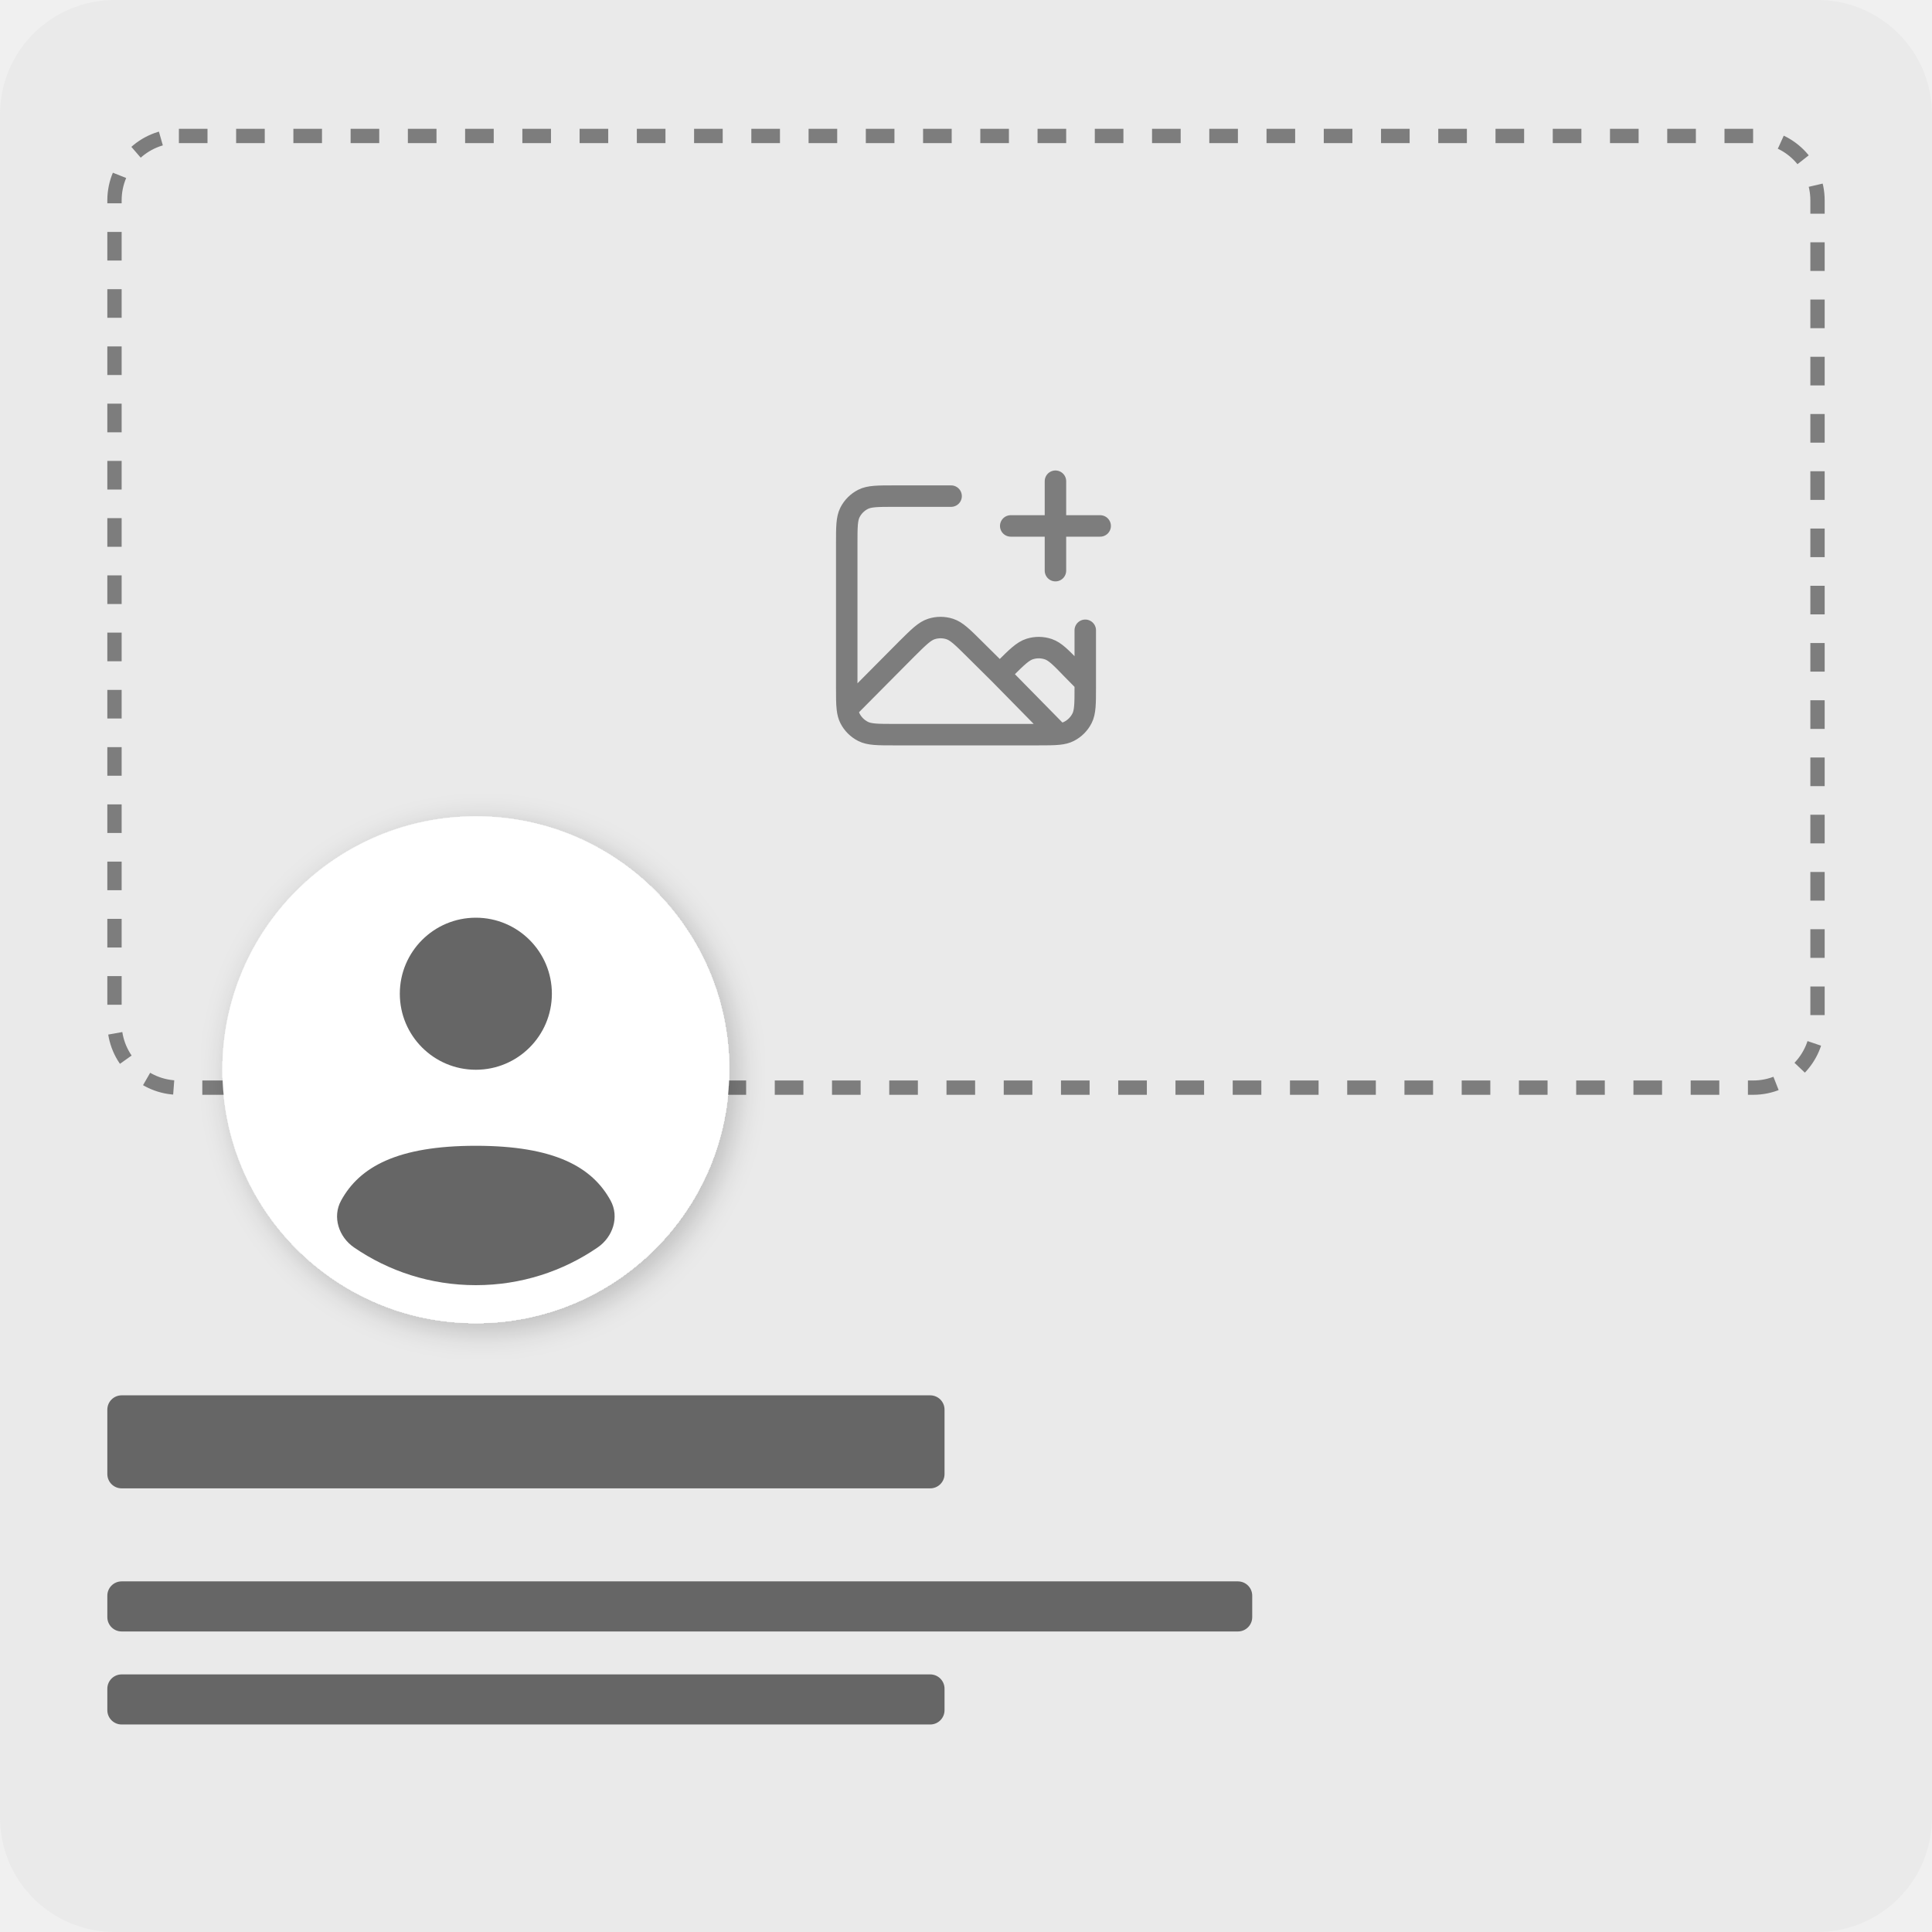
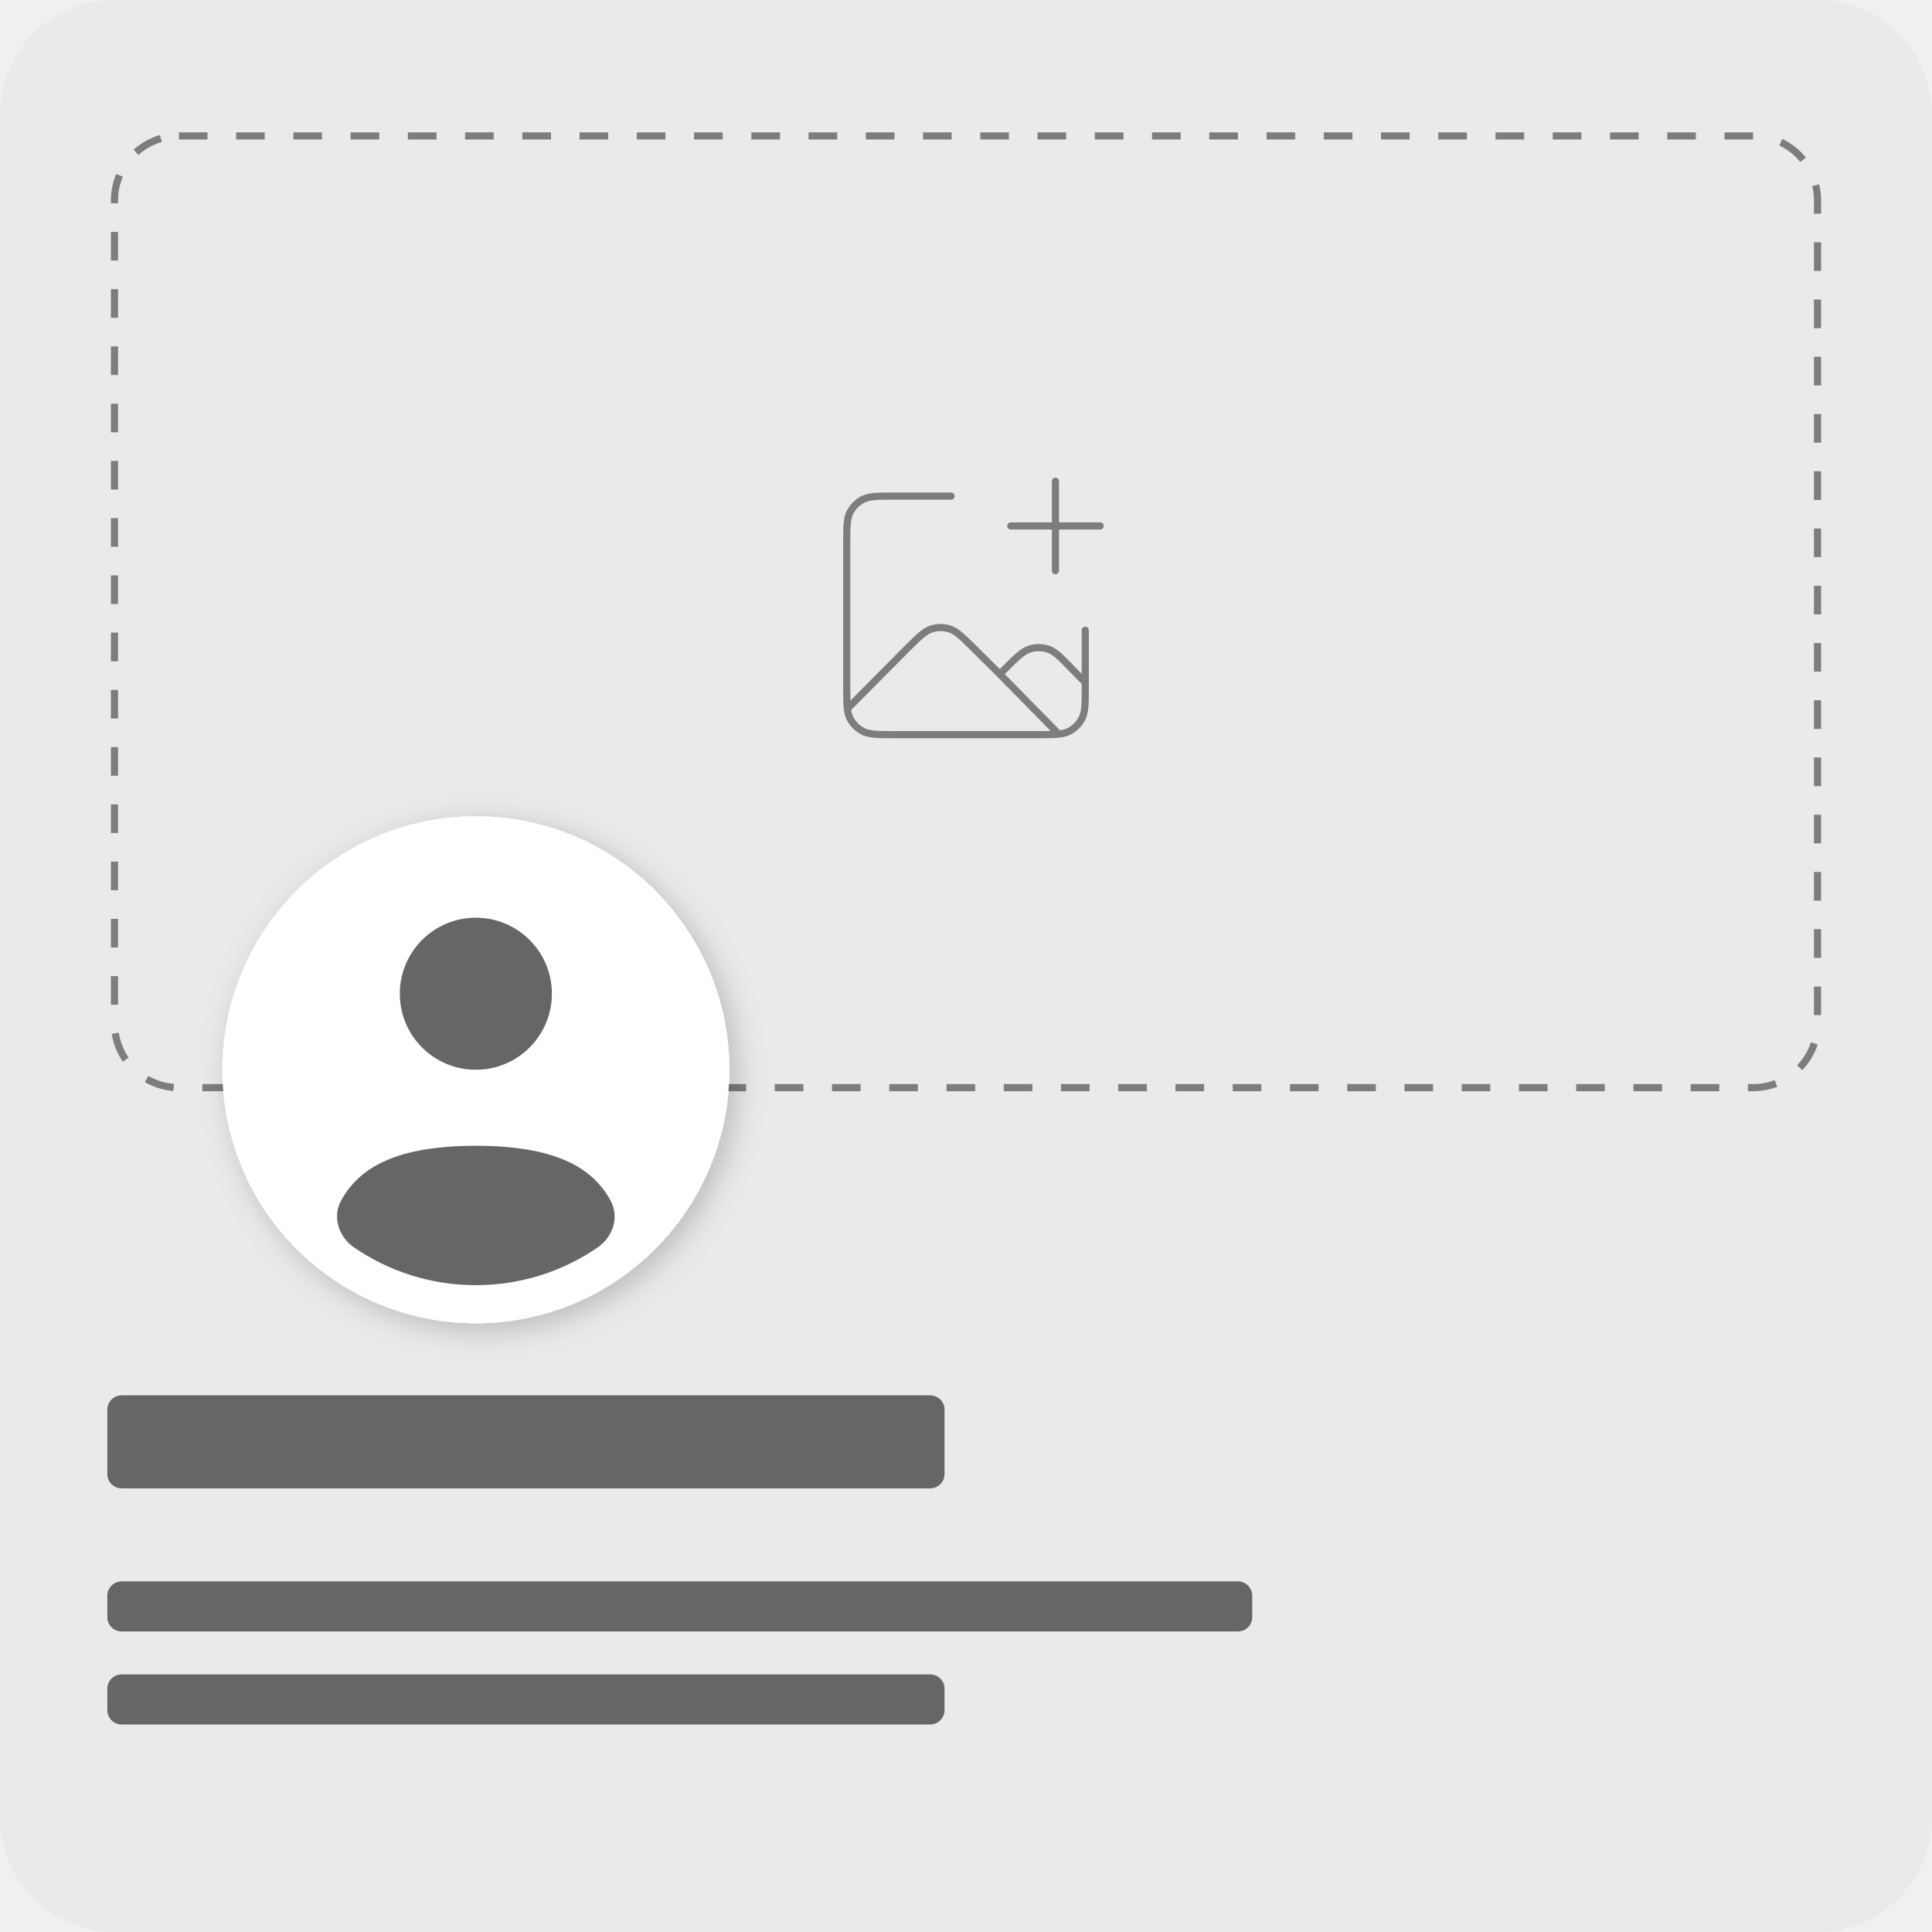
<svg xmlns="http://www.w3.org/2000/svg" width="270" height="270" viewBox="0 0 270 270" fill="none">
  <rect width="270" height="270" rx="16" fill="#EAEAEA" />
-   <rect x="16" y="19" width="238" height="133" rx="9" stroke="#7D7D7D" stroke-width="2" stroke-dasharray="4 4" />
-   <path d="M139.718 94.204L136.14 90.655C134.496 89.025 133.673 88.209 132.727 87.903C131.894 87.634 130.998 87.634 130.165 87.903C129.218 88.209 128.396 89.025 126.752 90.655L118.421 99.046M139.718 94.204L140.429 93.498C142.108 91.833 142.948 91.001 143.911 90.697C144.758 90.43 145.668 90.44 146.509 90.727C147.465 91.053 148.285 91.904 149.925 93.607L151.667 95.375M139.718 94.204L147.958 102.589M118.421 99.046C118.485 99.589 118.595 100.015 118.787 100.392C119.187 101.176 119.824 101.813 120.608 102.212C121.5 102.667 122.666 102.667 125 102.667H145C146.294 102.667 147.23 102.667 147.958 102.589M118.421 99.046C118.333 98.305 118.333 97.347 118.333 96V76C118.333 73.666 118.333 72.5 118.787 71.608C119.187 70.824 119.824 70.187 120.608 69.787C121.5 69.333 122.666 69.333 125 69.333H132.917M147.958 102.589C148.543 102.527 148.995 102.415 149.392 102.212C150.176 101.813 150.813 101.176 151.212 100.392C151.667 99.5 151.667 98.334 151.667 96V88.083M147.5 79.75V73.5M147.5 73.5V67.25M147.5 73.5H153.75M147.5 73.5H141.25" stroke="#7D7D7D" stroke-width="3" stroke-linecap="round" stroke-linejoin="round" />
+   <rect x="16" y="19" width="238" height="133" rx="9" stroke="#7D7D7D" strokeWidth="2" stroke-dasharray="4 4" />
+   <path d="M139.718 94.204L136.14 90.655C134.496 89.025 133.673 88.209 132.727 87.903C131.894 87.634 130.998 87.634 130.165 87.903C129.218 88.209 128.396 89.025 126.752 90.655L118.421 99.046M139.718 94.204L140.429 93.498C142.108 91.833 142.948 91.001 143.911 90.697C144.758 90.43 145.668 90.44 146.509 90.727C147.465 91.053 148.285 91.904 149.925 93.607L151.667 95.375M139.718 94.204L147.958 102.589M118.421 99.046C118.485 99.589 118.595 100.015 118.787 100.392C119.187 101.176 119.824 101.813 120.608 102.212C121.5 102.667 122.666 102.667 125 102.667H145C146.294 102.667 147.23 102.667 147.958 102.589M118.421 99.046C118.333 98.305 118.333 97.347 118.333 96V76C118.333 73.666 118.333 72.5 118.787 71.608C119.187 70.824 119.824 70.187 120.608 69.787C121.5 69.333 122.666 69.333 125 69.333H132.917M147.958 102.589C148.543 102.527 148.995 102.415 149.392 102.212C150.176 101.813 150.813 101.176 151.212 100.392C151.667 99.5 151.667 98.334 151.667 96V88.083M147.5 79.75V73.5M147.5 73.5V67.25M147.5 73.5H153.75M147.5 73.5H141.25" stroke="#7D7D7D" strokeWidth="3" stroke-linecap="round" stroke-linejoin="round" />
  <g filter="url(#filter0_d_43_86)">
    <path d="M101.917 149.5C101.917 169.06 86.06 184.917 66.5 184.917C46.94 184.917 31.083 169.06 31.083 149.5C31.083 129.94 46.94 114.083 66.5 114.083C86.06 114.083 101.917 129.94 101.917 149.5Z" fill="white" />
  </g>
  <path d="M83.525 174.331C78.683 177.658 72.819 179.604 66.5 179.604C60.181 179.604 54.317 177.657 49.475 174.331C47.337 172.862 46.422 170.064 47.666 167.786C50.244 163.065 55.555 160.125 66.5 160.125C77.445 160.125 82.756 163.066 85.334 167.786C86.577 170.064 85.663 172.862 83.525 174.331Z" fill="#666666" />
  <path d="M66.5 149.5C72.368 149.5 77.125 144.743 77.125 138.875C77.125 133.007 72.368 128.25 66.5 128.25C60.632 128.25 55.875 133.007 55.875 138.875C55.875 144.743 60.632 149.5 66.5 149.5Z" fill="#666666" />
  <rect x="15" y="195" width="117" height="13" rx="2" fill="#666666" />
  <rect x="15" y="221" width="160" height="7" rx="2" fill="#666666" />
  <rect x="15" y="234" width="117" height="7" rx="2" fill="#666666" />
  <defs>
    <filter id="filter0_d_43_86" x="28.083" y="111.083" width="78.833" height="78.833" filterUnits="userSpaceOnUse" color-interpolation-filters="sRGB">
      <feFlood flood-opacity="0" result="BackgroundImageFix" />
      <feColorMatrix in="SourceAlpha" type="matrix" values="0 0 0 0 0 0 0 0 0 0 0 0 0 0 0 0 0 0 127 0" result="hardAlpha" />
      <feOffset dx="1" dy="1" />
      <feGaussianBlur stdDeviation="2" />
      <feComposite in2="hardAlpha" operator="out" />
      <feColorMatrix type="matrix" values="0 0 0 0 0 0 0 0 0 0 0 0 0 0 0 0 0 0 0.2 0" />
      <feBlend mode="normal" in2="BackgroundImageFix" result="effect1_dropShadow_43_86" />
      <feBlend mode="normal" in="SourceGraphic" in2="effect1_dropShadow_43_86" result="shape" />
    </filter>
  </defs>
</svg>
